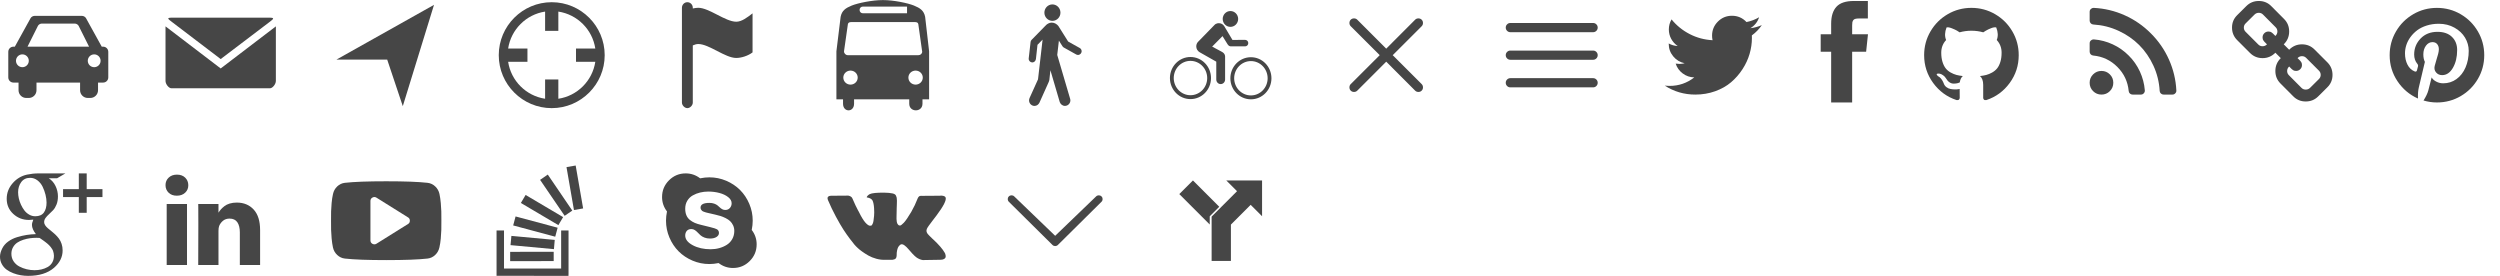
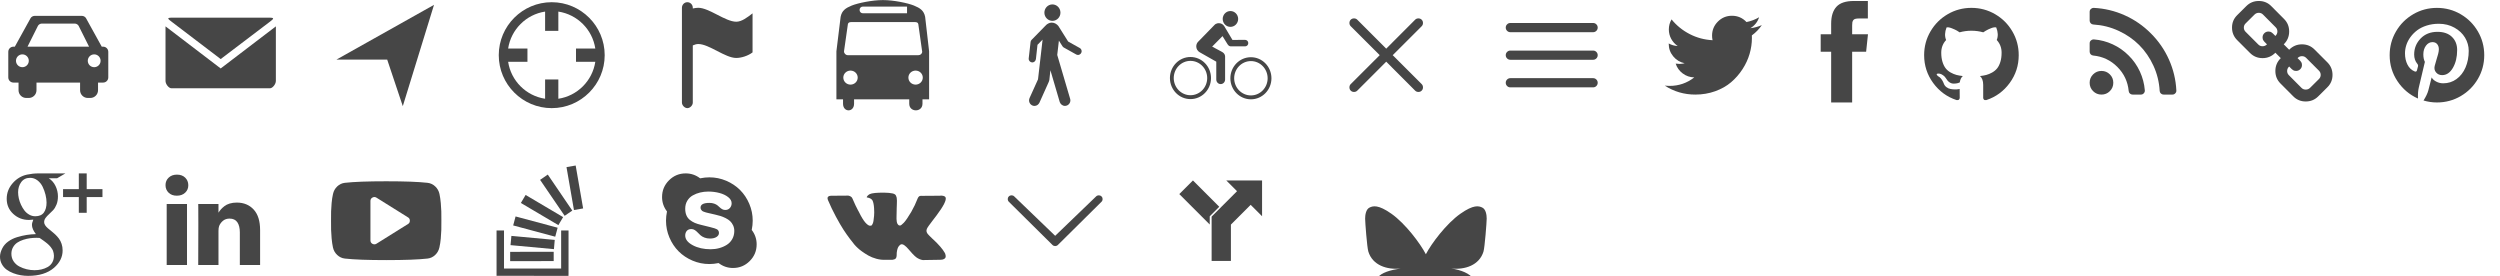
<svg xmlns="http://www.w3.org/2000/svg" xmlns:xlink="http://www.w3.org/1999/xlink" version="1.1" width="725" height="80" viewBox="0 0 725 80">
  <defs>
    <g id="icon-driving">
      <path class="path1" d="M29.917,13.535h-0.411l-4.569-8.273c-0.197-0.358-0.694-0.651-1.103-0.651H9.973 c-0.409,0-0.906,0.293-1.103,0.651L4.3,13.535h-0.41c-0.818,0-1.487,0.669-1.487,1.487v7.436c0,0.818,0.669,1.487,1.487,1.487 h1.487v2.231c0,1.227,1.003,2.231,2.231,2.231h0.743c1.227,0,2.231-1.003,2.231-2.231v-2.231h12.642v2.231 c0,1.227,1.003,2.231,2.231,2.231h0.743c1.227,0,2.231-1.003,2.231-2.231v-2.231h1.487c0.818,0,1.487-0.669,1.487-1.487v-7.436 C31.404,14.204,30.735,13.535,29.917,13.535z M6.493,19.485c-1.027,0-1.859-0.832-1.859-1.859c0-1.028,0.832-1.859,1.859-1.859 s1.859,0.832,1.859,1.859S7.521,19.485,6.493,19.485z M7.981,13.535l3.014-6.026c0.183-0.367,0.667-0.666,1.076-0.666h9.667 c0.409,0,0.893,0.299,1.076,0.666l3.014,6.026H7.981z M27.315,19.485c-1.028,0-1.859-0.832-1.859-1.859 c0-1.028,0.832-1.859,1.859-1.859s1.859,0.832,1.859,1.859S28.341,19.485,27.315,19.485z" />
    </g>
    <g id="icon-email">
      <path class="path1" d="M1.882 5.12c-1.882 0-0.941 0.499 0 1.263l14.118 10.745 14.118-10.712c0.942-0.765 1.882-1.297 0-1.297h-28.235zM0 7.645v15.826c0 0.931 0.952 2.129 1.706 2.129h28.589c0.754 0 1.706-1.197 1.706-2.129v-15.826l-16 12.208-16-12.208z" />
    </g>
    <g id="icon-navigate">
      <path class="path1" d="M20.811 30.788l-4.526-13.508h-14.709l28.287-15.875z" />
    </g>
    <g id="icon-geolocation">
      <path class="path1" d="M16 0.64c-8.47 0-15.36 6.89-15.36 15.36s6.89 15.36 15.36 15.36c8.469 0 15.36-6.891 15.36-15.36s-6.891-15.36-15.36-15.36zM17.92 28.64v-5.6h-3.84v5.6c-5.52-0.837-9.883-5.2-10.72-10.72h5.6v-3.84h-5.6c0.837-5.52 5.2-9.883 10.72-10.72v5.6h3.84v-5.6c5.52 0.837 9.883 5.2 10.72 10.72h-5.6v3.84h5.6c-0.837 5.52-5.2 9.883-10.72 10.72z" />
    </g>
    <g id="icon-flag">
      <path class="path1" d="M7.336 0.64c-0.872 0-1.576 0.721-1.576 1.617v27.485c0 0.808 0.788 1.617 1.576 1.617s1.575-0.81 1.575-1.617v-16.572c0.538-0.235 1.062-0.405 1.576-0.405 3.151 0 7.798 4.043 11.028 4.043 1.377 0 3.348-0.557 4.726-1.617v-11.318c-1.563 1.203-3.146 2.426-4.726 2.426-3.151 0-7.866-4.042-11.028-4.042-0.531 0-1.050 0.097-1.576 0.202v-0.202c0-0.895-0.703-1.617-1.575-1.617z" />
    </g>
    <g id="icon-transit">
      <path class="path1" d="M26.344 16h-20.493c-0.597 0-1.089-0.513-1.089-1.097 0-0.097 0.018-0.207 0.038-0.296l1.091-7.615c0.093-0.495 0.538-0.592 1.071-0.592h18.274c0.529 0 0.979 0.089 1.070 0.582l1.091 7.754c0.017 0.090 0.038 0.143 0.038 0.241-0.001 0.584-0.495 1.023-1.091 1.023zM25.524 24.541c-1.154 0-2.090-0.908-2.090-2.040 0-1.125 0.936-2.031 2.090-2.031 1.146 0 2.084 0.907 2.084 2.031 0 1.132-0.938 2.040-2.084 2.040zM6.643 24.541c-1.146 0-2.082-0.908-2.082-2.040 0-1.125 0.936-2.031 2.082-2.031 1.157 0 2.091 0.907 2.091 2.031 0 1.132-0.934 2.040-2.091 2.040zM10.24 1.92h12.8v1.92h-12.8c-1.28 0-1.28-1.92 0-1.92zM28.289 4.858c-0.374-1.8-1.466-2.525-3.247-3.25-1.778-0.722-5.898-1.587-8.997-1.587-3.112 0-7.254 0.866-9.034 1.587-1.78 0.725-2.854 1.45-3.225 3.25l-1.227 10.022v13.921h1.92v1.28c0 2.56 3.2 2.56 3.2 0v-1.28h16v1.28c0 2.56 3.84 2.56 3.84 0v-1.28h1.92v-13.921l-1.151-10.022z" />
    </g>
    <g id="icon-walking">
      <path class="path1" d="M15.261 6.047c1.288-0.034 2.303-1.13 2.269-2.438-0.034-1.325-1.101-2.353-2.39-2.329-1.282 0.035-2.296 1.13-2.269 2.445 0.033 1.315 1.108 2.356 2.39 2.323zM23.171 13.946l-3.411-1.905-2.824-4.491c-0.453-0.577-1.161-1.004-1.969-0.994-0.607 0.021-1.142 0.3-1.569 0.676l-4.254 4.347c-0.14 0.15-0.237 0.341-0.27 0.55l-0.545 4.788c-0.006 0.052-0.006 0.095-0.010 0.147 0.017 0.594 0.501 1.055 1.081 1.044 0.545-0.013 0.961-0.485 1.021-1.003l0.448-4.109 1.482-1.506-1.325 11.515-2.457 5.433c-0.074 0.191-0.15 0.458-0.144 0.71 0.024 0.888 0.748 1.591 1.619 1.571 0.617-0.017 1.119-0.397 1.389-0.936l2.632-5.864c0.053-0.157 0.24-0.54 0.246-0.713l0.307-2.838 2.71 9.23c0.233 0.645 0.828 1.133 1.542 1.113 0.868-0.024 1.562-0.759 1.542-1.65-0.007-0.116-0.041-0.191-0.047-0.325l-3.766-12.799 0.481-4.159 1.062 1.68c0.073 0.109 0.173 0.212 0.287 0.283l3.725 2.086c0.18 0.058 0.321 0.106 0.486 0.106 0.589-0.017 1.049-0.512 1.036-1.11-0.012-0.366-0.214-0.701-0.508-0.879z" />
    </g>
    <g id="icon-bicycling">
      <path class="path1" d="M7.234 27.613c2.681 0 4.854-2.23 4.854-4.975 0-2.753-2.173-4.984-4.854-4.984-2.675 0-4.85 2.231-4.85 4.984 0 2.745 2.175 4.975 4.85 4.975zM1.28 22.638c0-3.377 2.671-6.109 5.954-6.109 3.292 0 5.958 2.733 5.958 6.109 0 3.375-2.666 6.101-5.958 6.101-3.283 0-5.954-2.725-5.954-6.101zM24.769 27.674c2.671 0 4.847-2.23 4.847-4.977 0-2.751-2.176-4.982-4.847-4.982-2.682 0-4.859 2.23-4.859 4.982 0 2.746 2.177 4.977 4.859 4.977zM18.806 22.698c0-3.375 2.671-6.107 5.962-6.107 3.28 0 5.951 2.732 5.951 6.108 0 3.37-2.671 6.102-5.951 6.102-3.291 0-5.962-2.732-5.962-6.102zM18.825 7.789c1.236 0 2.241-1.024 2.241-2.291s-1.005-2.298-2.241-2.298-2.241 1.030-2.241 2.298c0 1.268 1.004 2.291 2.241 2.291zM18.919 13.44c-0.325 0-0.675-0.195-0.933-0.615l-1.455-2.351-3.002 3.041 2.781 1.494c1.145 0.562 0.97 1.587 0.97 1.587v6.461c0 0.733-0.566 1.329-1.28 1.329s-1.28-0.596-1.28-1.329v-5.172l-4.835-2.746c-0.575-0.332-0.969-0.963-0.969-1.681 0-0.495 0.177-0.95 0.481-1.288l4.735-4.861c0.588-0.685 1.407-0.576 1.407-0.576 0.992 0 1.514 0.888 1.514 0.888l2.356 3.953 3.63-0.007c1.28 0 1.28 1.874 0 1.874h-4.121z" />
    </g>
    <g id="icon-cross">
      <path class="path1" d="M25.333 5.333q0.573 0 0.953 0.38t0.38 0.953q0 0.563-0.385 0.948l-8.396 8.385 8.396 8.385q0.385 0.385 0.385 0.948 0 0.573-0.38 0.953t-0.953 0.38q-0.563 0-0.948-0.385l-8.385-8.396-8.385 8.396q-0.385 0.385-0.948 0.385-0.573 0-0.953-0.38t-0.38-0.953q0-0.563 0.385-0.948l8.396-8.385-8.396-8.385q-0.385-0.385-0.385-0.948 0-0.573 0.38-0.953t0.953-0.38q0.563 0 0.948 0.385l8.385 8.396 8.385-8.396q0.385-0.385 0.948-0.385z" />
    </g>
    <g id="icon-menu">
      <path class="path1" d="M4 6.667h24q0.552 0 0.943 0.391t0.391 0.943-0.391 0.943-0.943 0.391h-24q-0.552 0-0.943-0.391t-0.391-0.943 0.391-0.943 0.943-0.391zM4 22.667h24q0.552 0 0.943 0.391t0.391 0.943-0.391 0.943-0.943 0.391h-24q-0.552 0-0.943-0.391t-0.391-0.943 0.391-0.943 0.943-0.391zM4 14.667h24q0.552 0 0.943 0.391t0.391 0.943-0.391 0.943-0.943 0.391h-24q-0.552 0-0.943-0.391t-0.391-0.943 0.391-0.943 0.943-0.391z" />
    </g>
    <g id="icon-twitter">
      <path class="path1" d="M28.929 7.286q-1.196 1.75-2.893 2.982 0.018 0.25 0.018 0.75 0 2.321-0.679 4.634t-2.063 4.437-3.295 3.759-4.607 2.607-5.768 0.973q-4.839 0-8.857-2.589 0.625 0.071 1.393 0.071 4.018 0 7.161-2.464-1.875-0.036-3.357-1.152t-2.036-2.848q0.589 0.089 1.089 0.089 0.768 0 1.518-0.196-2-0.411-3.313-1.991t-1.313-3.67v-0.071q1.214 0.679 2.607 0.732-1.179-0.786-1.875-2.054t-0.696-2.75q0-1.571 0.786-2.911 2.161 2.661 5.259 4.259t6.634 1.777q-0.143-0.679-0.143-1.321 0-2.393 1.688-4.080t4.080-1.688q2.5 0 4.214 1.821 1.946-0.375 3.661-1.393-0.661 2.054-2.536 3.179 1.661-0.179 3.321-0.893z" />
    </g>
    <g id="icon-facebook">
      <path class="path1" d="M9.125 9.929h4.589l-0.536 5.071h-4.054v14.714h-6.089v-14.714h-3.036v-5.071h3.036v-3.054q0-3.25 1.536-4.92t5.054-1.67h4.054v5.071h-2.536q-0.696 0-1.116 0.116t-0.607 0.42-0.241 0.616-0.054 0.884v2.536z" />
    </g>
    <g id="icon-github">
      <path class="path1" d="M27.429 16q0 4.482-2.616 8.063t-6.759 4.955q-0.482 0.089-0.705-0.125t-0.223-0.536v-3.768q0-1.732-0.929-2.536 1.018-0.107 1.83-0.321t1.679-0.696 1.446-1.188 0.946-1.875 0.366-2.688q0-2.161-1.411-3.679 0.661-1.625-0.143-3.643-0.5-0.161-1.446 0.196t-1.643 0.786l-0.679 0.429q-1.661-0.464-3.429-0.464t-3.429 0.464q-0.286-0.196-0.759-0.482t-1.491-0.688-1.536-0.241q-0.786 2.018-0.125 3.643-1.411 1.518-1.411 3.679 0 1.518 0.366 2.679t0.938 1.875 1.438 1.196 1.679 0.696 1.83 0.321q-0.714 0.643-0.875 1.839-0.375 0.179-0.804 0.268t-1.018 0.089-1.17-0.384-0.991-1.116q-0.339-0.571-0.866-0.929t-0.884-0.429l-0.357-0.054q-0.375 0-0.518 0.080t-0.089 0.205 0.161 0.25 0.232 0.214l0.125 0.089q0.393 0.179 0.777 0.679t0.563 0.911l0.179 0.411q0.232 0.679 0.786 1.098t1.196 0.536 1.241 0.125 0.991-0.063l0.411-0.071q0 0.679 0.009 1.589t0.009 0.964q0 0.321-0.232 0.536t-0.714 0.125q-4.143-1.375-6.759-4.955t-2.616-8.063q0-3.732 1.839-6.884t4.991-4.991 6.884-1.839 6.884 1.839 4.991 4.991 1.839 6.884z" />
    </g>
    <g id="icon-rss">
      <path class="path1" d="M6.857 24q0 1.429-1 2.429t-2.429 1-2.429-1-1-2.429 1-2.429 2.429-1 2.429 1 1 2.429zM16 26.196q0.036 0.5-0.304 0.857-0.321 0.375-0.839 0.375h-2.411q-0.446 0-0.768-0.295t-0.357-0.741q-0.393-4.089-3.295-6.991t-6.991-3.295q-0.446-0.036-0.741-0.357t-0.295-0.768v-2.411q0-0.518 0.375-0.839 0.304-0.304 0.768-0.304h0.089q2.857 0.232 5.464 1.438t4.625 3.241q2.036 2.018 3.241 4.625t1.438 5.464zM25.143 26.232q0.036 0.482-0.321 0.839-0.321 0.357-0.821 0.357h-2.554q-0.464 0-0.795-0.313t-0.348-0.759q-0.214-3.839-1.804-7.295t-4.134-6-6-4.134-7.295-1.821q-0.446-0.018-0.759-0.348t-0.313-0.777v-2.554q0-0.5 0.357-0.821 0.321-0.321 0.786-0.321h0.054q4.679 0.232 8.955 2.143t7.598 5.25q3.339 3.321 5.25 7.598t2.143 8.955z" />
    </g>
    <g id="icon-site">
      <path class="path1" d="M26 21.714q0-0.714-0.5-1.214l-3.714-3.714q-0.5-0.5-1.214-0.5-0.75 0-1.286 0.571 0.054 0.054 0.339 0.33t0.384 0.384 0.268 0.339 0.232 0.455 0.063 0.491q0 0.714-0.5 1.214t-1.214 0.5q-0.268 0-0.491-0.063t-0.455-0.232-0.339-0.268-0.384-0.384-0.33-0.339q-0.589 0.554-0.589 1.304 0 0.714 0.5 1.214l3.679 3.696q0.482 0.482 1.214 0.482 0.714 0 1.214-0.464l2.625-2.607q0.5-0.5 0.5-1.196zM13.446 9.125q0-0.714-0.5-1.214l-3.679-3.696q-0.5-0.5-1.214-0.5-0.696 0-1.214 0.482l-2.625 2.607q-0.5 0.5-0.5 1.196 0 0.714 0.5 1.214l3.714 3.714q0.482 0.482 1.214 0.482 0.75 0 1.286-0.554-0.054-0.054-0.339-0.33t-0.384-0.384-0.268-0.339-0.232-0.455-0.063-0.491q0-0.714 0.5-1.214t1.214-0.5q0.268 0 0.491 0.063t0.455 0.232 0.339 0.268 0.384 0.384 0.33 0.339q0.589-0.554 0.589-1.304zM29.429 21.714q0 2.143-1.518 3.625l-2.625 2.607q-1.482 1.482-3.625 1.482-2.161 0-3.643-1.518l-3.679-3.696q-1.482-1.482-1.482-3.625 0-2.196 1.571-3.732l-1.571-1.571q-1.536 1.571-3.714 1.571-2.143 0-3.643-1.5l-3.714-3.714q-1.5-1.5-1.5-3.643t1.518-3.625l2.625-2.607q1.482-1.482 3.625-1.482 2.161 0 3.643 1.518l3.679 3.696q1.482 1.482 1.482 3.625 0 2.196-1.571 3.732l1.571 1.571q1.536-1.571 3.714-1.571 2.143 0 3.643 1.5l3.714 3.714q1.5 1.5 1.5 3.643z" />
    </g>
    <g id="icon-pinterest">
      <path class="path1" d="M27.429 16q0 3.732-1.839 6.884t-4.991 4.991-6.884 1.839q-1.982 0-3.893-0.571 1.054-1.661 1.393-2.929 0.161-0.607 0.964-3.768 0.357 0.696 1.304 1.205t2.036 0.509q2.161 0 3.857-1.223t2.625-3.366 0.929-4.821q0-2.036-1.063-3.821t-3.080-2.911-4.554-1.125q-1.875 0-3.5 0.518t-2.759 1.375-1.946 1.973-1.196 2.313-0.384 2.393q0 1.857 0.714 3.268t2.089 1.982q0.536 0.214 0.679-0.357 0.036-0.125 0.143-0.554t0.143-0.536q0.107-0.411-0.196-0.768-0.911-1.089-0.911-2.696 0-2.696 1.866-4.634t4.884-1.938q2.696 0 4.205 1.464t1.509 3.804q0 3.036-1.223 5.161t-3.134 2.125q-1.089 0-1.75-0.777t-0.411-1.866q0.143-0.625 0.473-1.67t0.536-1.839 0.205-1.348q0-0.893-0.482-1.482t-1.375-0.589q-1.107 0-1.875 1.018t-0.768 2.536q0 1.304 0.446 2.179l-1.768 7.464q-0.304 1.25-0.232 3.161-3.679-1.625-5.946-5.018t-2.268-7.554q0-3.732 1.839-6.884t4.991-4.991 6.884-1.839 6.884 1.839 4.991 4.991 1.839 6.884z" />
    </g>
    <g id="icon-google-plus">
      <path class="path1" d="M15.643 26.161q0-0.375-0.080-0.723t-0.17-0.643-0.313-0.616-0.375-0.545-0.473-0.527-0.491-0.455-0.571-0.455-0.554-0.411-0.589-0.411-0.545-0.375q-0.304-0.036-0.893-0.036-0.964 0-1.893 0.125t-1.929 0.446-1.75 0.821-1.232 1.339-0.482 1.911q0 1.214 0.634 2.17t1.661 1.5 2.152 0.813 2.268 0.268q1.054 0 2.009-0.223t1.795-0.696 1.33-1.313 0.491-1.964zM13.5 10.768q0-1.071-0.295-2.277t-0.839-2.33-1.5-1.857-2.134-0.732q-1.661 0-2.571 1.232t-0.911 2.946q0 0.839 0.205 1.768t0.634 1.857 1 1.67 1.393 1.205 1.732 0.464q1.732 0 2.509-1.080t0.777-2.866zM11.161 2.286h7.804l-2.411 1.411h-2.411q1.268 0.804 1.964 2.25t0.696 3.018q0 1.321-0.411 2.348t-1 1.652-1.179 1.152-1 1.089-0.411 1.205q0 0.464 0.295 0.911t0.768 0.857 1.045 0.857 1.143 0.991 1.045 1.179 0.768 1.518 0.295 1.902q0 2.857-2.5 5.036-2.714 2.339-7.5 2.339-1.054 0-2.134-0.179t-2.179-0.598-1.938-1.036-1.375-1.589-0.536-2.17q0-1.089 0.661-2.411 0.571-1.143 1.714-1.973t2.589-1.268 2.768-0.643 2.679-0.241q-1.143-1.482-1.143-2.661 0-0.214 0.036-0.42t0.089-0.348 0.143-0.384 0.125-0.384q-0.714 0.089-1.25 0.089-2.661 0-4.563-1.75t-1.902-4.393q0-2.5 1.696-4.473t4.179-2.527q1.679-0.357 3.339-0.357zM29.714 6.857v2.286h-4.571v4.571h-2.286v-4.571h-4.571v-2.286h4.571v-4.571h2.286v4.571h4.571z" />
    </g>
    <g id="icon-linkedin">
      <path class="path1" d="M6.232 11.161v17.696h-5.893v-17.696h5.893zM6.607 5.696q0.018 1.304-0.902 2.179t-2.42 0.875h-0.036q-1.464 0-2.357-0.875t-0.893-2.179q0-1.321 0.92-2.188t2.402-0.866 2.375 0.866 0.911 2.188zM27.429 18.714v10.143h-5.875v-9.464q0-1.875-0.723-2.938t-2.259-1.063q-1.125 0-1.884 0.616t-1.134 1.527q-0.196 0.536-0.196 1.446v9.875h-5.875q0.036-7.125 0.036-11.554t-0.018-5.286l-0.018-0.857h5.875v2.571h-0.036q0.357-0.571 0.732-1t1.009-0.929 1.554-0.777 2.045-0.277q3.054 0 4.911 2.027t1.857 5.938z" />
    </g>
    <g id="icon-youtube">
      <path class="path1" d="M22.857 16q0-0.661-0.536-0.964l-9.143-5.714q-0.554-0.357-1.161-0.036-0.589 0.321-0.589 1v11.429q0 0.679 0.589 1 0.286 0.143 0.554 0.143 0.357 0 0.607-0.179l9.143-5.714q0.536-0.304 0.536-0.964zM32 16q0 1.714-0.018 2.679t-0.152 2.438-0.402 2.634q-0.286 1.304-1.232 2.196t-2.214 1.036q-3.964 0.446-11.982 0.446t-11.982-0.446q-1.268-0.143-2.223-1.036t-1.241-2.196q-0.25-1.161-0.384-2.634t-0.152-2.438-0.018-2.679 0.018-2.679 0.152-2.438 0.402-2.634q0.286-1.304 1.232-2.196t2.214-1.036q3.964-0.446 11.982-0.446t11.982 0.446q1.268 0.143 2.223 1.036t1.241 2.196q0.25 1.161 0.384 2.634t0.152 2.438 0.018 2.679z" />
    </g>
    <g id="icon-stack-overflow">
      <path class="path1" d="M16.571 25.018v2.696l-12.625 0.018v-2.696zM20.875 18.839v12.518l-0.018 0.625v0.018l-20.857-0.018v-13.143h2.161v11.036h16.571v-11.036h2.143zM4.304 20.411l12.571 1.161-0.232 2.679-12.589-1.161zM5.518 14.768l12.196 3.268-0.696 2.607-12.196-3.268zM8.429 8.536l10.875 6.429-1.375 2.321-10.875-6.429zM14.857 2.625l7.107 10.446-2.214 1.518-7.125-10.429zM22.946 0l2.161 12.446-2.661 0.464-2.161-12.446z" />
    </g>
    <g id="icon-skype">
      <path class="path1" d="M20.946 18.982q0-0.893-0.348-1.634t-0.866-1.223-1.304-0.875-1.473-0.607-1.563-0.411l-1.857-0.429q-0.536-0.125-0.786-0.188t-0.625-0.205-0.536-0.286-0.295-0.375-0.134-0.536q0-1.375 2.571-1.375 0.768 0 1.375 0.214t0.964 0.509 0.679 0.598 0.714 0.518 0.857 0.214q0.839 0 1.348-0.571t0.509-1.375q0-0.982-1-1.777t-2.536-1.205-3.25-0.411q-1.214 0-2.357 0.277t-2.134 0.839-1.589 1.554-0.598 2.295q0 1.089 0.339 1.902t1 1.348 1.429 0.866 1.839 0.58l2.607 0.643q1.607 0.393 2 0.643 0.571 0.357 0.571 1.071 0 0.696-0.714 1.152t-1.875 0.455q-0.911 0-1.634-0.286t-1.161-0.688-0.813-0.804-0.821-0.688-0.964-0.286q-0.893 0-1.348 0.536t-0.455 1.339q0 1.643 2.179 2.813t5.196 1.17q1.304 0 2.5-0.33t2.188-0.955 1.58-1.67 0.589-2.348zM27.429 22.857q0 2.839-2.009 4.848t-4.848 2.009q-2.321 0-4.179-1.429-1.375 0.286-2.679 0.286-2.554 0-4.884-0.991t-4.018-2.679-2.679-4.018-0.991-4.884q0-1.304 0.286-2.679-1.429-1.857-1.429-4.179 0-2.839 2.009-4.848t4.848-2.009q2.321 0 4.179 1.429 1.375-0.286 2.679-0.286 2.554 0 4.884 0.991t4.018 2.679 2.679 4.018 0.991 4.884q0 1.304-0.286 2.679 1.429 1.857 1.429 4.179z" />
    </g>
    <g id="icon-vk">
      <path class="path1" d="M34.232 9.286q0.411 1.143-2.679 5.25-0.429 0.571-1.161 1.518-1.393 1.786-1.607 2.339-0.304 0.732 0.25 1.446 0.304 0.375 1.446 1.464h0.018l0.071 0.071q2.518 2.339 3.411 3.946 0.054 0.089 0.116 0.223t0.125 0.473-0.009 0.607-0.446 0.491-1.054 0.223l-4.571 0.071q-0.429 0.089-1-0.089t-0.929-0.393l-0.357-0.214q-0.536-0.375-1.25-1.143t-1.223-1.384-1.089-1.036-1.009-0.277q-0.054 0.018-0.143 0.063t-0.304 0.259-0.384 0.527-0.304 0.929-0.116 1.384q0 0.268-0.063 0.491t-0.134 0.33l-0.071 0.089q-0.321 0.339-0.946 0.393h-2.054q-1.268 0.071-2.607-0.295t-2.348-0.946-1.839-1.179-1.259-1.027l-0.446-0.429q-0.179-0.179-0.491-0.536t-1.277-1.625-1.893-2.696-2.188-3.768-2.33-4.857q-0.107-0.286-0.107-0.482t0.054-0.286l0.071-0.107q0.268-0.339 1.018-0.339l4.893-0.036q0.214 0.036 0.411 0.116t0.286 0.152l0.089 0.054q0.286 0.196 0.429 0.571 0.357 0.893 0.821 1.848t0.732 1.455l0.286 0.518q0.518 1.071 1 1.857t0.866 1.223 0.741 0.688 0.607 0.25 0.482-0.089q0.036-0.018 0.089-0.089t0.214-0.393 0.241-0.839 0.17-1.446 0-2.232q-0.036-0.714-0.161-1.304t-0.25-0.821l-0.107-0.214q-0.446-0.607-1.518-0.768-0.232-0.036 0.089-0.429 0.304-0.339 0.679-0.536 0.946-0.464 4.268-0.429 1.464 0.018 2.411 0.232 0.357 0.089 0.598 0.241t0.366 0.429 0.188 0.571 0.063 0.813-0.018 0.982-0.045 1.259-0.027 1.473q0 0.196-0.018 0.75t-0.009 0.857 0.063 0.723 0.205 0.696 0.402 0.438q0.143 0.036 0.304 0.071t0.464-0.196 0.679-0.616 0.929-1.196 1.214-1.92q1.071-1.857 1.911-4.018 0.071-0.179 0.179-0.313t0.196-0.188l0.071-0.054 0.089-0.045t0.232-0.054 0.357-0.009l5.143-0.036q0.696-0.089 1.143 0.045t0.554 0.295z" />
    </g>
    <g id="icon-arrow-down">
      <path class="path1" d="M4.131 8.962c-0.434-0.429-1.134-0.429-1.566 0-0.432 0.427-0.432 1.122 0 1.55l12.653 12.528c0.434 0.429 1.133 0.429 1.566 0l12.653-12.528c0.432-0.429 0.434-1.122 0-1.55s-1.136-0.429-1.566-0.002l-11.87 11.426-11.869-11.424z" />
    </g>
    <g id="icon-direction">
      <path class="path1" d="M28,4.33H17.62l3.117,3.117l-7.356,7.356h-0.01V27.67h5.593V17.13l5.728-5.728L28,14.709V4.33z M12.824,17.109L4,8.285L7.955,4.33l7.632,7.632l-2.752,2.752h-0.011V17.109z" />
    </g>
+     <g id="icon-bluesky">
+       <path class="path1" d="M27.5,25.73c-1.6-3.1-5.94-8.89-9.98-11.74c-3.87-2.73-5.35-2.26-6.31-1.82c-1.12,0.51-1.32,2.23-1.32,3.24 c0,1.01,0.55,8.3,0.92,9.51c1.2,4.02,5.45,5.38,9.37,4.94c0.2-0.03,0.4-0.06,0.61-0.08c-0.2,0.03-0.41,0.06-0.61,0.08 c-5.74,0.85-10.85,2.94-4.15,10.39c7.36,7.62,10.09-1.63,11.49-6.33c1.4,4.69,3.01,13.61,11.35,6.33c6.27-6.33,1.72-9.54-4.02-10.39 c-0.2-0.02-0.41-0.05-0.61-0.08c0.21,0.03,0.41,0.05,0.61,0.08c3.92,0.44,8.18-0.92,9.37-4.94c0.36-1.22,0.92-8.5,0.92-9.51 c0-1.01-0.2-2.73-1.32-3.24c-0.97-0.44-2.44-0.91-6.31,1.82C33.44,16.85,29.1,22.63,27.5,25.73z" />
+     </g>
  </defs>
  <g fill="#464646">
    <use xlink:href="#icon-driving" transform="translate(0 0)" />
    <use xlink:href="#icon-email" transform="translate(48 0)" />
    <use xlink:href="#icon-navigate" transform="translate(96 0)" />
    <use xlink:href="#icon-geolocation" transform="translate(144 0)" />
    <use xlink:href="#icon-flag" transform="translate(192 0)" />
    <use xlink:href="#icon-transit" transform="translate(240 0)" />
    <use xlink:href="#icon-walking" transform="translate(290 0)" />
    <use xlink:href="#icon-bicycling" transform="translate(338 0)" />
    <use xlink:href="#icon-cross" transform="translate(386 0)" />
    <use xlink:href="#icon-menu" transform="translate(434 0)" />
    <use xlink:href="#icon-twitter" transform="translate(482 0)" />
    <use xlink:href="#icon-facebook" transform="translate(528 0)" />
    <use xlink:href="#icon-github" transform="translate(558 0)" />
    <use xlink:href="#icon-rss" transform="translate(606 0)" />
    <use xlink:href="#icon-site" transform="translate(647 0)" />
    <use xlink:href="#icon-pinterest" transform="translate(693 0)" />
    <use xlink:href="#icon-google-plus" transform="translate(0 48)" />
    <use xlink:href="#icon-linkedin" transform="translate(48 48)" />
    <use xlink:href="#icon-youtube" transform="translate(96 48)" />
    <use xlink:href="#icon-stack-overflow" transform="translate(144 48)" />
    <use xlink:href="#icon-skype" transform="translate(192 48)" />
    <use xlink:href="#icon-vk" transform="translate(240 48)" />
    <use xlink:href="#icon-arrow-down" transform="translate(290 48)" />
    <use xlink:href="#icon-direction" transform="translate(338 48)" />
+     <use xlink:href="#icon-bluesky" transform="translate(386 48)" />
  </g>
</svg>
